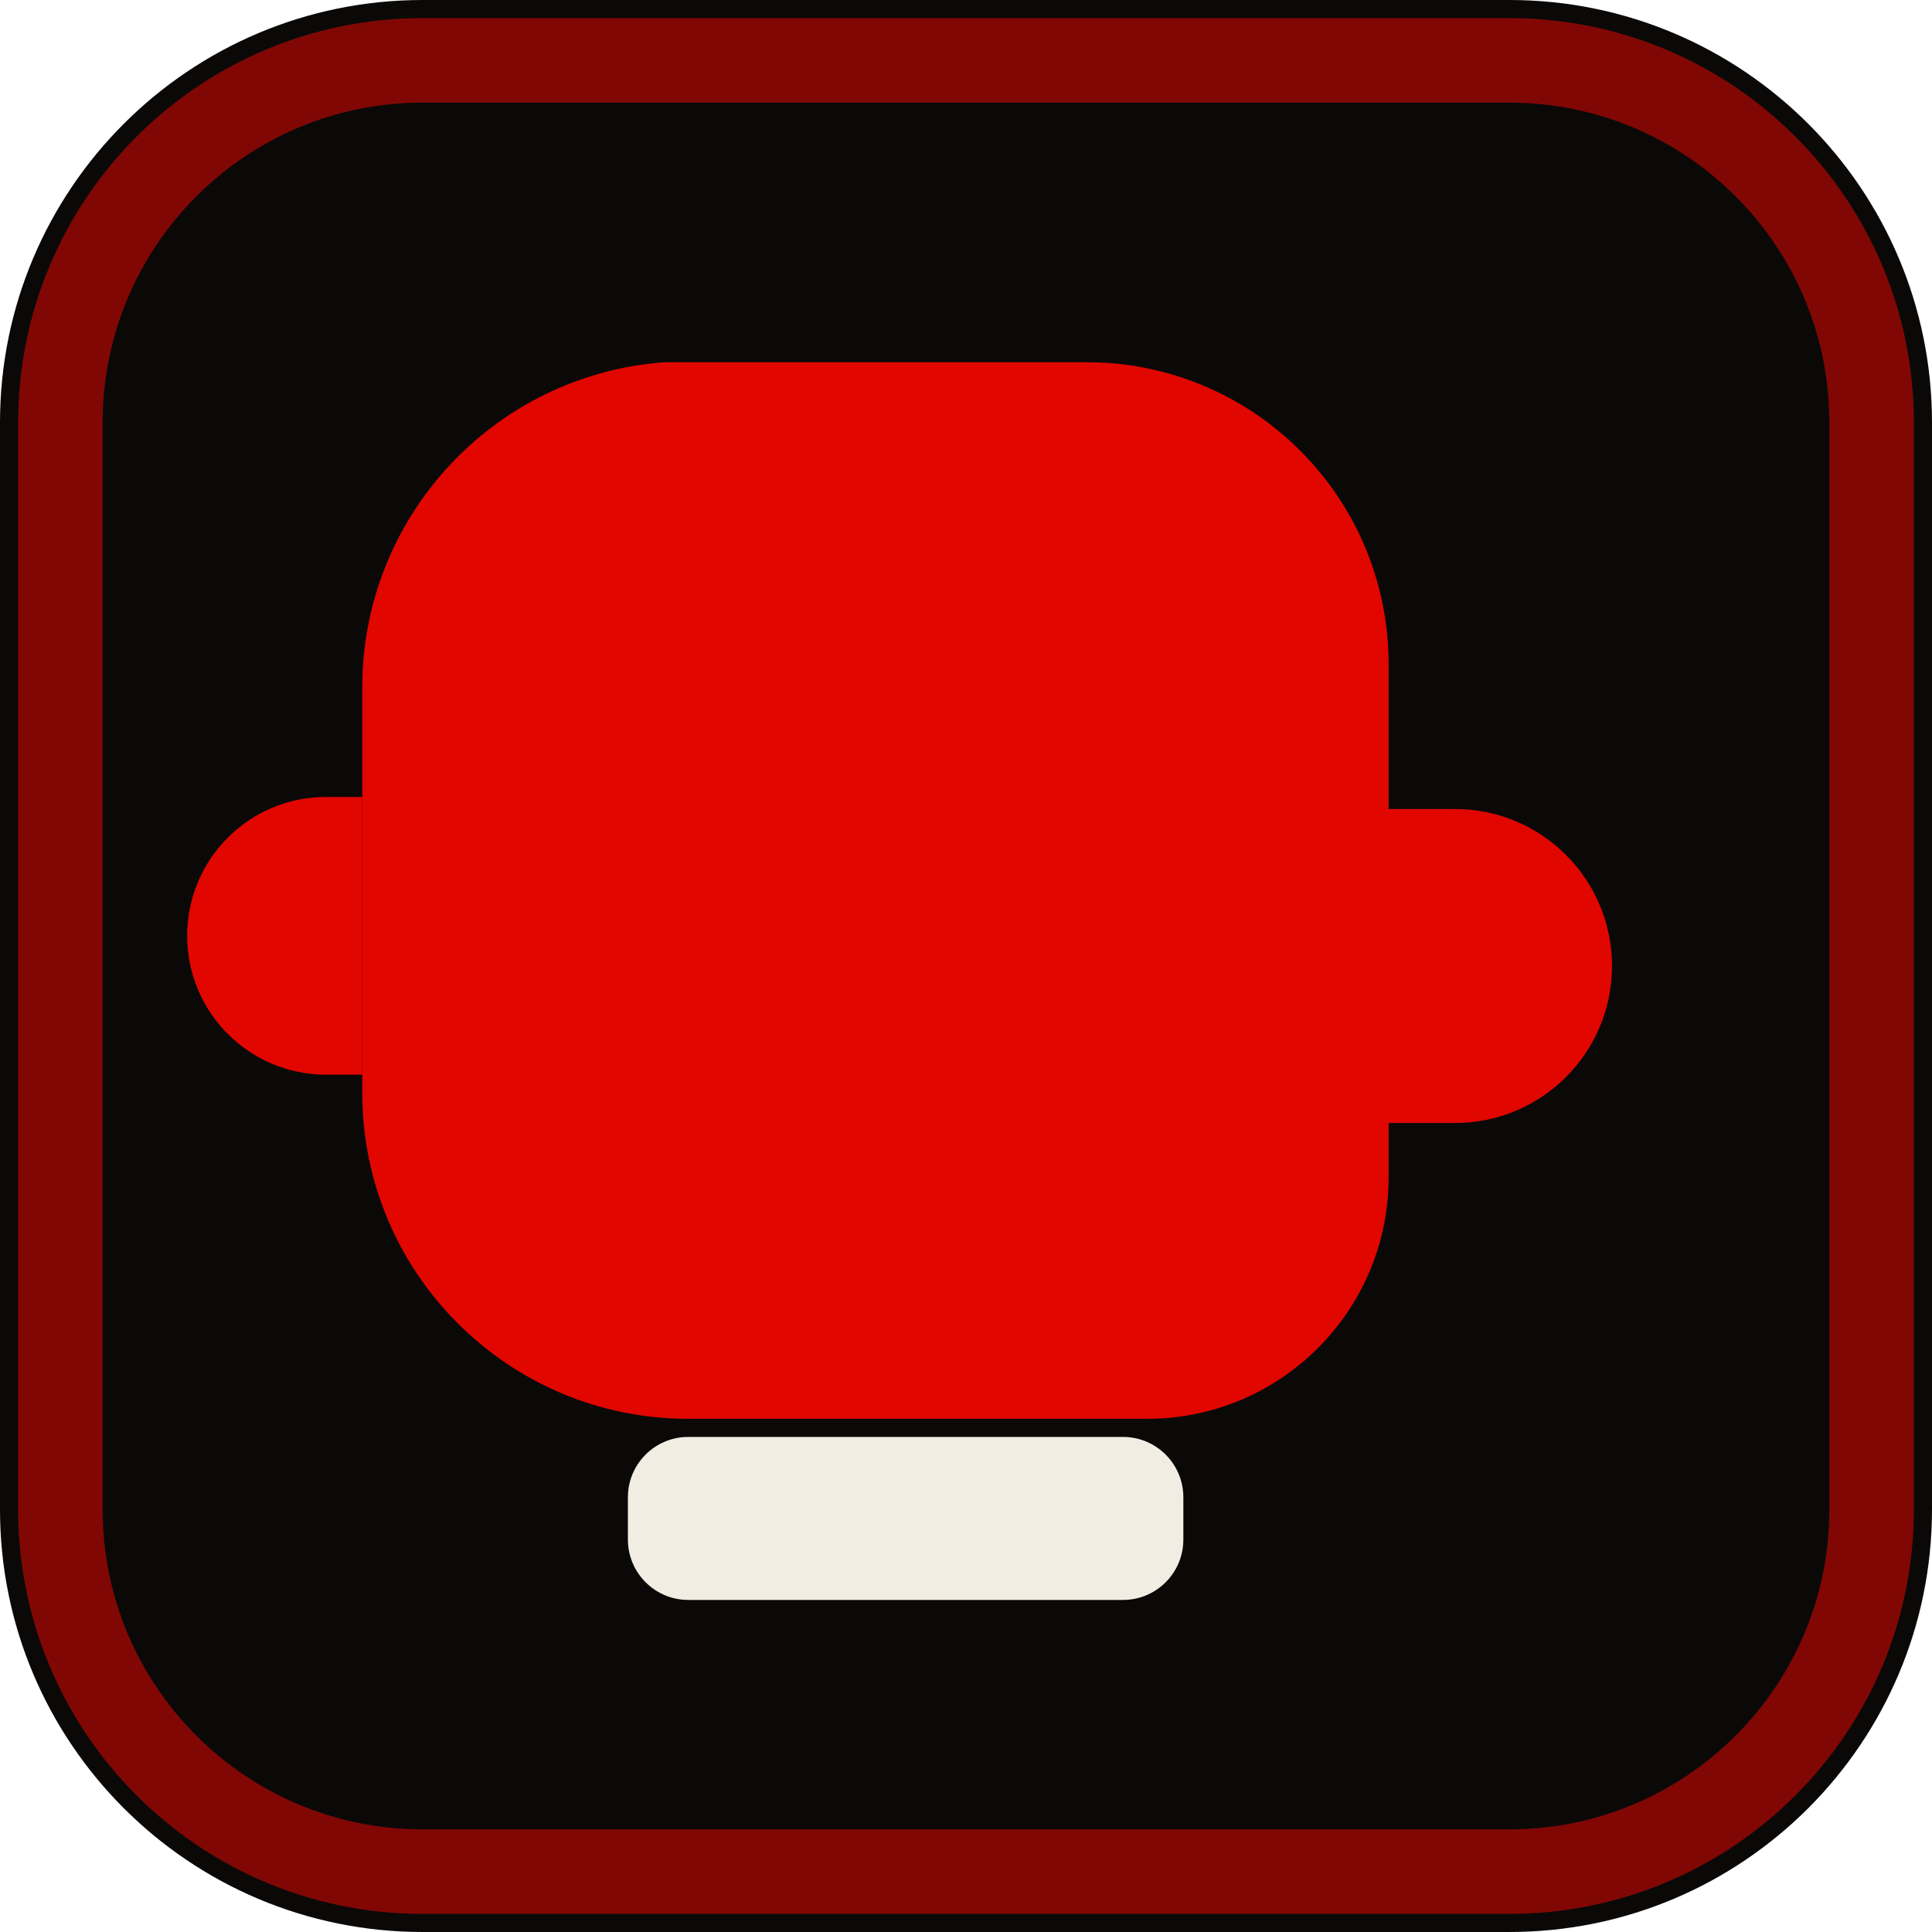
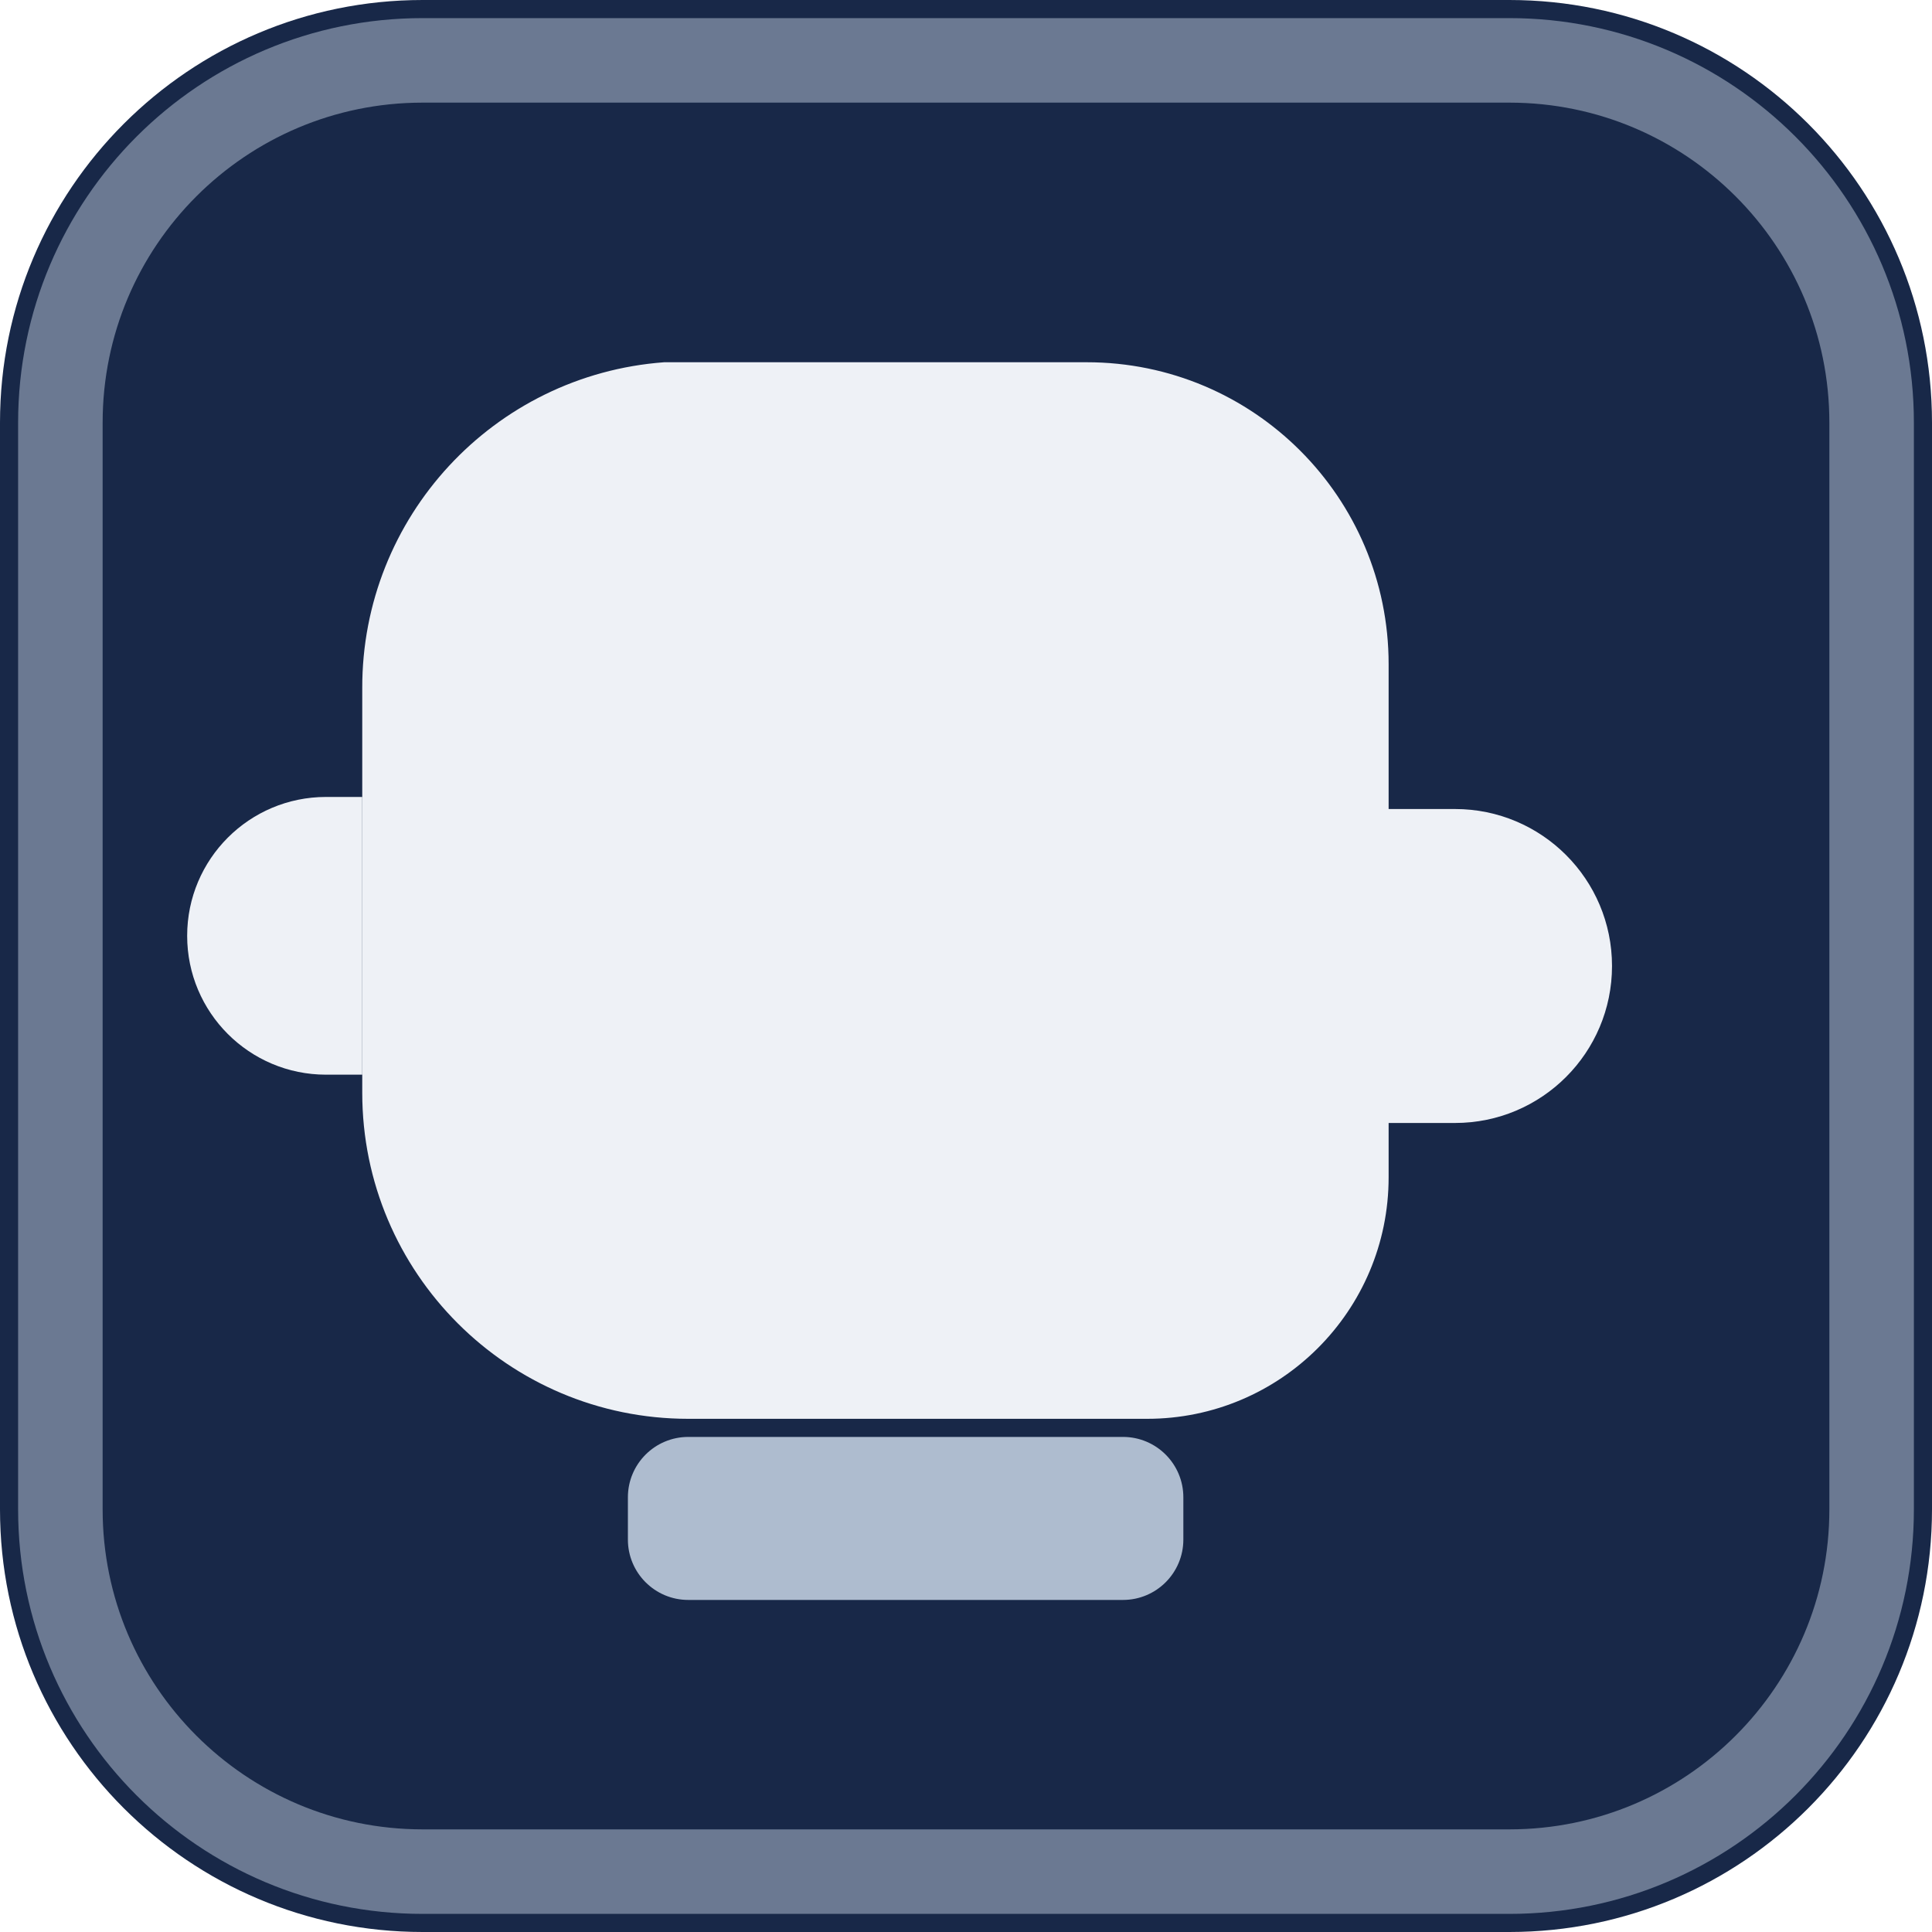
<svg xmlns="http://www.w3.org/2000/svg" viewBox="0 0 32 32" role="img" aria-label="Boxing Center Minimes">
-   <rect width="32" height="32" rx="7" fill="#0a0908" />
-   <rect x="1" y="1" width="30" height="30" rx="6" fill="none" stroke="#e10600" stroke-width="1.4" opacity=".55" />
-   <g fill="#e10600">
+   <rect width="32" height="32" rx="7" fill="#182848" />
+   <rect x="1" y="1" width="30" height="30" rx="6" fill="none" stroke="#aebccf" stroke-width="1.4" opacity=".55" />
+   <g fill="#eef1f6">
    <path d="M11 6h7a5 5 0 0 1 5 5v2.4h1.1a2.6 2.6 0 0 1 0 5.2H23v.9a4 4 0 0 1-4 4h-7.6A5.4 5.4 0 0 1 6 18.1v-6.7A5.4 5.4 0 0 1 11 6z" />
    <path d="M5.4 13.2a2.3 2.3 0 0 0 0 4.6H6v-4.6z" />
  </g>
-   <rect x="10.4" y="23.8" width="9.2" height="2.7" rx="1" fill="#f2ede3" />
+   <rect x="10.4" y="23.8" width="9.2" height="2.7" rx="1" fill="#aebccf" />
</svg>
